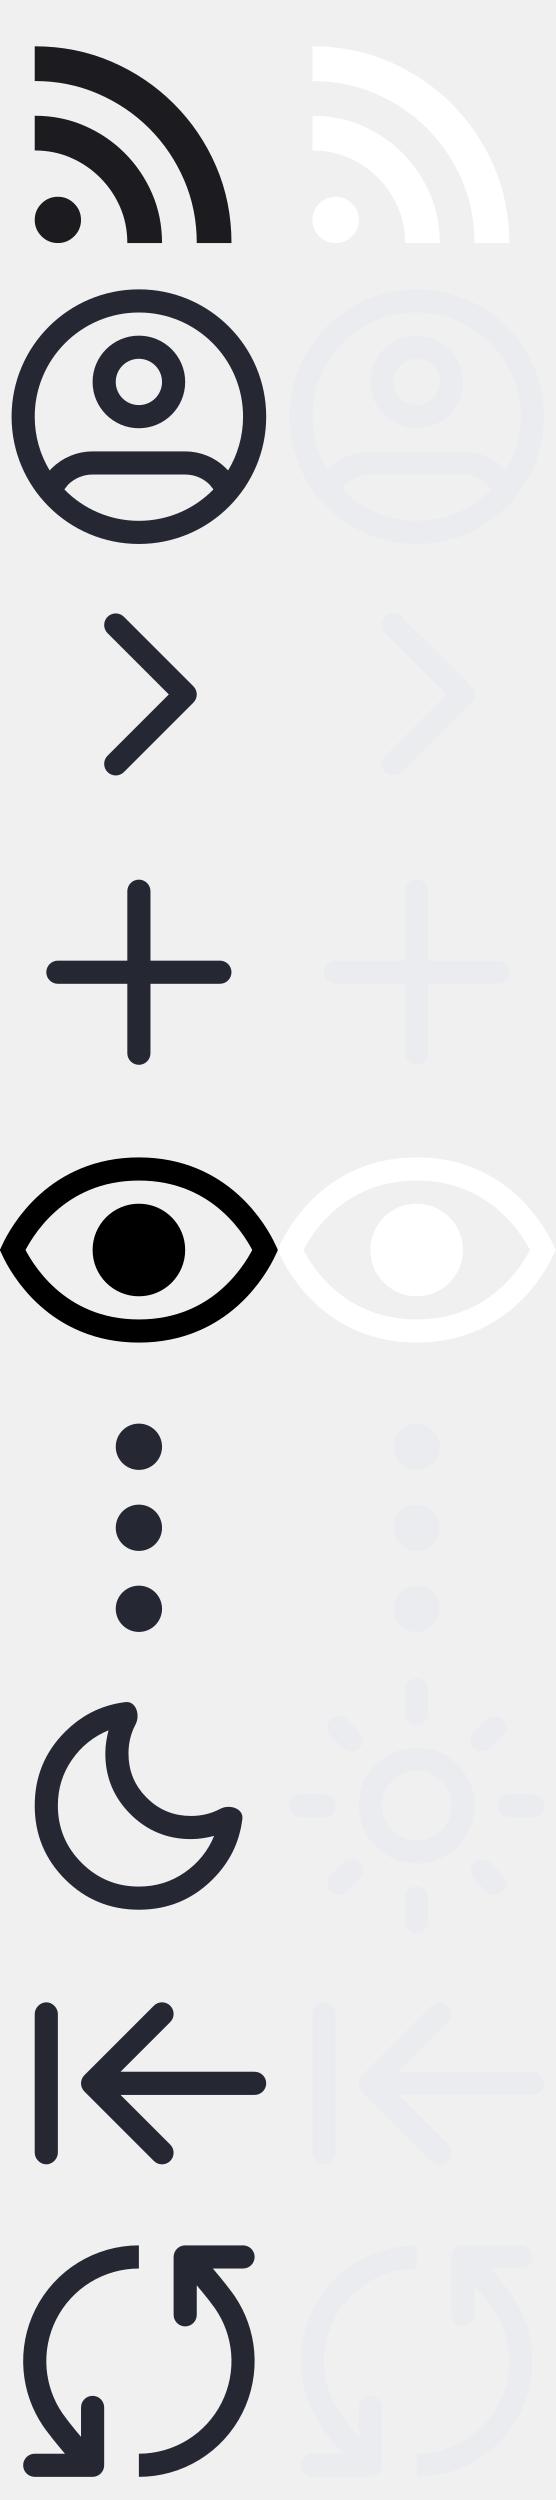
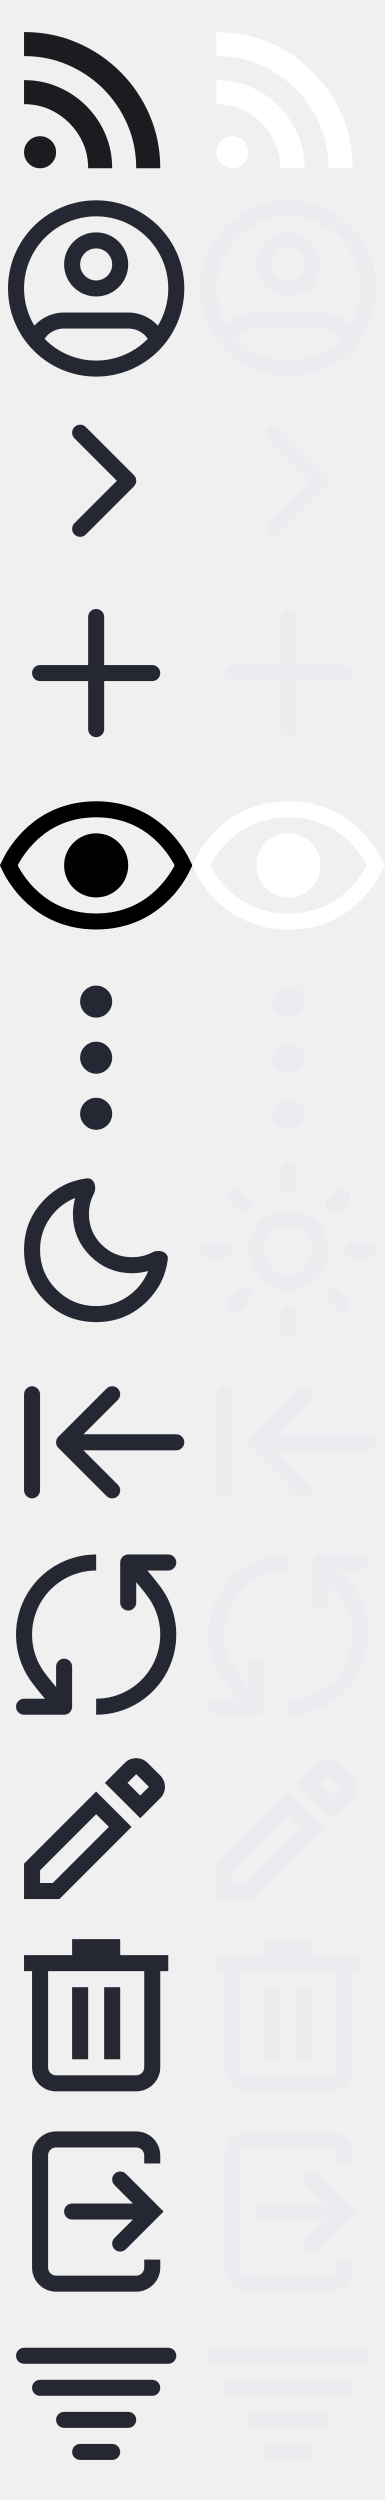
- <svg xmlns="http://www.w3.org/2000/svg" width="48" height="216" viewBox="0 0 48 216" fill="none">
+ <svg xmlns="http://www.w3.org/2000/svg" width="48" height="312" viewBox="0 0 48 312" fill="none">
  <mask id="mask0_1_1962" style="mask-type:alpha" maskUnits="userSpaceOnUse" x="0" y="0" width="24" height="24">
    <rect width="24" height="24" fill="#D9D9D9" />
  </mask>
  <g mask="url(#mask0_1_1962)">
    <path d="M5 21C4.45 21 3.979 20.804 3.587 20.413C3.196 20.021 3 19.55 3 19C3 18.45 3.196 17.979 3.587 17.587C3.979 17.196 4.45 17 5 17C5.55 17 6.021 17.196 6.412 17.587C6.804 17.979 7 18.45 7 19C7 19.55 6.804 20.021 6.412 20.413C6.021 20.804 5.55 21 5 21ZM17 21C17 19.05 16.633 17.229 15.9 15.537C15.167 13.846 14.167 12.367 12.9 11.1C11.633 9.833 10.154 8.833 8.463 8.1C6.771 7.367 4.95 7 3 7V4C5.367 4 7.575 4.442 9.625 5.325C11.675 6.208 13.475 7.425 15.025 8.975C16.575 10.525 17.792 12.325 18.675 14.375C19.558 16.425 20 18.633 20 21H17ZM11 21C11 19.883 10.792 18.846 10.375 17.887C9.958 16.929 9.383 16.083 8.65 15.35C7.917 14.617 7.071 14.042 6.112 13.625C5.154 13.208 4.117 13 3 13V10C4.533 10 5.963 10.287 7.287 10.863C8.613 11.438 9.775 12.225 10.775 13.225C11.775 14.225 12.562 15.387 13.137 16.712C13.713 18.038 14 19.467 14 21H11Z" fill="#1C1B1F" />
  </g>
  <g transform="translate(24,0)">
    <mask id="mask0_1_2985" style="mask-type:alpha" maskUnits="userSpaceOnUse" x="0" y="0" width="24" height="24">
      <rect width="24" height="24" fill="#D9D9D9" />
    </mask>
    <g mask="url(#mask0_1_2985)">
      <path d="M5 21C4.45 21 3.979 20.804 3.587 20.413C3.196 20.021 3 19.55 3 19C3 18.45 3.196 17.979 3.587 17.587C3.979 17.196 4.45 17 5 17C5.55 17 6.021 17.196 6.412 17.587C6.804 17.979 7 18.45 7 19C7 19.55 6.804 20.021 6.412 20.413C6.021 20.804 5.55 21 5 21ZM17 21C17 19.05 16.633 17.229 15.9 15.537C15.167 13.846 14.167 12.367 12.9 11.1C11.633 9.833 10.154 8.833 8.463 8.1C6.771 7.367 4.95 7 3 7V4C5.367 4 7.575 4.442 9.625 5.325C11.675 6.208 13.475 7.425 15.025 8.975C16.575 10.525 17.792 12.325 18.675 14.375C19.558 16.425 20 18.633 20 21H17ZM11 21C11 19.883 10.792 18.846 10.375 17.887C9.958 16.929 9.383 16.083 8.65 15.35C7.917 14.617 7.071 14.042 6.112 13.625C5.154 13.208 4.117 13 3 13V10C4.533 10 5.963 10.287 7.287 10.863C8.613 11.438 9.775 12.225 10.775 13.225C11.775 14.225 12.562 15.387 13.137 16.712C13.713 18.038 14 19.467 14 21H11Z" fill="white" />
    </g>
  </g>
  <g transform="translate(0,24)">
    <path fill-rule="evenodd" clip-rule="evenodd" d="M12 3C7.029 3 3 7.029 3 12C3 13.701 3.472 15.292 4.292 16.649L4.464 16.465C5.402 15.527 6.674 15 8 15H16C17.326 15 18.598 15.527 19.535 16.465L19.708 16.649C20.528 15.292 21 13.701 21 12C21 7.029 16.971 3 12 3ZM18.441 18.286L18.121 17.879C17.559 17.316 16.796 17 16 17H8C7.204 17 6.441 17.316 5.879 17.879L5.559 18.286C7.194 19.96 9.475 21 12 21C14.525 21 16.806 19.96 18.441 18.286ZM1 12C1 5.925 5.925 1 12 1C18.075 1 23 5.925 23 12C23 18.075 18.075 23 12 23C5.925 23 1 18.075 1 12ZM12 11C13.105 11 14 10.105 14 9C14 7.895 13.105 7 12 7C10.895 7 10 7.895 10 9C10 10.105 10.895 11 12 11ZM12 13C14.209 13 16 11.209 16 9C16 6.791 14.209 5 12 5C9.791 5 8 6.791 8 9C8 11.209 9.791 13 12 13Z" fill="#252733" />
  </g>
  <g transform="translate(24,24)">
    <path fill-rule="evenodd" clip-rule="evenodd" d="M12 3C7.029 3 3 7.029 3 12C3 13.701 3.472 15.292 4.292 16.649L4.464 16.465C5.402 15.527 6.674 15 8 15H16C17.326 15 18.598 15.527 19.535 16.465L19.708 16.649C20.528 15.292 21 13.701 21 12C21 7.029 16.971 3 12 3ZM18.441 18.286L18.121 17.879C17.559 17.316 16.796 17 16 17H8C7.204 17 6.441 17.316 5.879 17.879L5.559 18.286C7.194 19.96 9.475 21 12 21C14.525 21 16.806 19.96 18.441 18.286ZM1 12C1 5.925 5.925 1 12 1C18.075 1 23 5.925 23 12C23 18.075 18.075 23 12 23C5.925 23 1 18.075 1 12ZM12 11C13.105 11 14 10.105 14 9C14 7.895 13.105 7 12 7C10.895 7 10 7.895 10 9C10 10.105 10.895 11 12 11ZM12 13C14.209 13 16 11.209 16 9C16 6.791 14.209 5 12 5C9.791 5 8 6.791 8 9C8 11.209 9.791 13 12 13Z" fill="#EBECF0" />
  </g>
  <g transform="translate(0,48)">
    <path fill-rule="evenodd" clip-rule="evenodd" d="M9.293 18.707C8.902 18.317 8.902 17.683 9.293 17.293L14.586 12L9.293 6.707C8.902 6.317 8.902 5.683 9.293 5.293C9.683 4.902 10.317 4.902 10.707 5.293L16.707 11.293C17.098 11.683 17.098 12.317 16.707 12.707L10.707 18.707C10.317 19.098 9.683 19.098 9.293 18.707Z" fill="#252733" />
  </g>
  <g transform="translate(24,48)">
    <path fill-rule="evenodd" clip-rule="evenodd" d="M9.293 18.707C8.902 18.317 8.902 17.683 9.293 17.293L14.586 12L9.293 6.707C8.902 6.317 8.902 5.683 9.293 5.293C9.683 4.902 10.317 4.902 10.707 5.293L16.707 11.293C17.098 11.683 17.098 12.317 16.707 12.707L10.707 18.707C10.317 19.098 9.683 19.098 9.293 18.707Z" fill="#EBECF0" />
  </g>
  <g transform="translate(0,72)">
    <path fill-rule="evenodd" clip-rule="evenodd" d="M13 5C13 4.448 12.552 4 12 4C11.448 4 11 4.448 11 5V11H5C4.448 11 4 11.448 4 12C4 12.552 4.448 13 5 13H11V19C11 19.552 11.448 20 12 20C12.552 20 13 19.552 13 19V13H19C19.552 13 20 12.552 20 12C20 11.448 19.552 11 19 11H13V5Z" fill="#252733" />
  </g>
  <g transform="translate(24,72)">
    <path fill-rule="evenodd" clip-rule="evenodd" d="M13 5C13 4.448 12.552 4 12 4C11.448 4 11 4.448 11 5V11H5C4.448 11 4 11.448 4 12C4 12.552 4.448 13 5 13H11V19C11 19.552 11.448 20 12 20C12.552 20 13 19.552 13 19V13H19C19.552 13 20 12.552 20 12C20 11.448 19.552 11 19 11H13V5Z" fill="#EBECF0" />
  </g>
  <g transform="translate(0,96)">
    <path d="M12 5C19.141 5 22.19 10.451 22.911 12C22.19 13.549 19.141 19 12 19C4.859 19 1.81 13.549 1.089 12C1.81 10.451 4.859 5 12 5Z" stroke="black" stroke-width="2" />
    <circle cx="12" cy="12" r="4" fill="black" />
  </g>
  <g transform="translate(24,96)">
    <path d="M12 5C19.141 5 22.19 10.451 22.911 12C22.19 13.549 19.141 19 12 19C4.859 19 1.81 13.549 1.089 12C1.81 10.451 4.859 5 12 5Z" stroke="white" stroke-width="2" />
    <circle cx="12" cy="12" r="4" fill="white" />
  </g>
  <g transform="translate(0,120)">
    <path d="M14 5C14 3.895 13.105 3 12 3C10.895 3 10 3.895 10 5C10 6.105 10.895 7 12 7C13.105 7 14 6.105 14 5Z" fill="#252733" />
    <path d="M12 10C13.105 10 14 10.895 14 12C14 13.105 13.105 14 12 14C10.895 14 10 13.105 10 12C10 10.895 10.895 10 12 10Z" fill="#252733" />
    <path d="M12 17C13.105 17 14 17.895 14 19C14 20.105 13.105 21 12 21C10.895 21 10 20.105 10 19C10 17.895 10.895 17 12 17Z" fill="#252733" />
  </g>
  <g transform="translate(24,120)">
    <path d="M14 5C14 3.895 13.105 3 12 3C10.895 3 10 3.895 10 5C10 6.105 10.895 7 12 7C13.105 7 14 6.105 14 5Z" fill="#EBECF0" />
    <path d="M12 10C13.105 10 14 10.895 14 12C14 13.105 13.105 14 12 14C10.895 14 10 13.105 10 12C10 10.895 10.895 10 12 10Z" fill="#EBECF0" />
    <path d="M12 17C13.105 17 14 17.895 14 19C14 20.105 13.105 21 12 21C10.895 21 10 20.105 10 19C10 17.895 10.895 17 12 17Z" fill="#EBECF0" />
  </g>
  <g transform="translate(0,144)">
    <path d="M12 21C9.5 21 7.375 20.125 5.625 18.375C3.875 16.625 3 14.499 3 11.999C3 9.5 3.875 7.375 5.625 5.625C6.295 4.955 7.02 4.413 7.799 4C8.738 3.502 9.775 3.189 10.836 3.061C11.746 2.95 12.14 4.176 11.713 4.987C11.304 5.762 11.1 6.6 11.1 7.5C11.1 9 11.625 10.274 12.675 11.325C13.725 12.374 15 12.899 16.5 12.899C17.417 12.899 18.258 12.695 19.025 12.287C19.831 11.858 21.049 12.247 20.94 13.154C20.822 14.143 20.543 15.113 20.103 15.999C19.678 16.856 19.102 17.648 18.375 18.375C16.625 20.125 14.5 21 12 21ZM12 19C13.467 19 14.783 18.595 15.95 17.787C17.117 16.979 17.967 15.925 18.5 14.624C18.167 14.708 17.833 14.774 17.5 14.825C17.167 14.874 16.833 14.899 16.5 14.899C14.45 14.899 12.704 14.179 11.262 12.737C9.821 11.295 9.1 9.55 9.1 7.5C9.1 7.166 9.125 6.833 9.175 6.5C9.225 6.166 9.292 5.833 9.375 5.5C8.075 6.033 7.021 6.883 6.213 8.05C5.404 9.216 5 10.533 5 11.999C5 13.933 5.683 15.583 7.05 16.95C8.417 18.316 10.067 19 12 19Z" fill="#252733" />
  </g>
  <g transform="translate(24,144)">
    <path d="M12 15C12.833 15 13.542 14.708 14.125 14.125C14.708 13.542 15 12.833 15 12C15 11.167 14.708 10.458 14.125 9.875C13.542 9.292 12.833 9 12 9C11.167 9 10.458 9.292 9.875 9.875C9.292 10.458 9 11.167 9 12C9 12.833 9.292 13.542 9.875 14.125C10.458 14.708 11.167 15 12 15ZM12 17C10.617 17 9.438 16.512 8.463 15.537C7.487 14.562 7 13.383 7 12C7 10.617 7.487 9.438 8.463 8.463C9.438 7.487 10.617 7 12 7C13.383 7 14.562 7.487 15.537 8.463C16.512 9.438 17 10.617 17 12C17 13.383 16.512 14.562 15.537 15.537C14.562 16.512 13.383 17 12 17ZM2 13C1.717 13 1.479 12.904 1.288 12.713C1.096 12.521 1 12.283 1 12C1 11.717 1.096 11.479 1.288 11.287C1.479 11.096 1.717 11 2 11H4C4.283 11 4.521 11.096 4.713 11.287C4.904 11.479 5 11.717 5 12C5 12.283 4.904 12.521 4.713 12.713C4.521 12.904 4.283 13 4 13H2ZM20 13C19.717 13 19.479 12.904 19.288 12.713C19.096 12.521 19 12.283 19 12C19 11.717 19.096 11.479 19.288 11.287C19.479 11.096 19.717 11 20 11H22C22.283 11 22.521 11.096 22.712 11.287C22.904 11.479 23 11.717 23 12C23 12.283 22.904 12.521 22.712 12.713C22.521 12.904 22.283 13 22 13H20ZM12 5C11.717 5 11.479 4.904 11.287 4.713C11.096 4.521 11 4.283 11 4V2C11 1.717 11.096 1.479 11.287 1.288C11.479 1.096 11.717 1 12 1C12.283 1 12.521 1.096 12.713 1.288C12.904 1.479 13 1.717 13 2V4C13 4.283 12.904 4.521 12.713 4.713C12.521 4.904 12.283 5 12 5ZM12 23C11.717 23 11.479 22.904 11.287 22.712C11.096 22.521 11 22.283 11 22V20C11 19.717 11.096 19.479 11.287 19.288C11.479 19.096 11.717 19 12 19C12.283 19 12.521 19.096 12.713 19.288C12.904 19.479 13 19.717 13 20V22C13 22.283 12.904 22.521 12.713 22.712C12.521 22.904 12.283 23 12 23ZM5.65 7.05L4.575 6C4.375 5.817 4.279 5.583 4.287 5.3C4.296 5.017 4.392 4.775 4.575 4.575C4.775 4.375 5.017 4.275 5.3 4.275C5.583 4.275 5.817 4.375 6 4.575L7.05 5.65C7.233 5.85 7.325 6.083 7.325 6.35C7.325 6.617 7.233 6.85 7.05 7.05C6.867 7.25 6.638 7.346 6.362 7.338C6.088 7.329 5.85 7.233 5.65 7.05ZM18 19.425L16.95 18.35C16.767 18.15 16.675 17.913 16.675 17.637C16.675 17.363 16.767 17.133 16.95 16.95C17.133 16.75 17.363 16.654 17.637 16.663C17.913 16.671 18.15 16.767 18.35 16.95L19.425 18C19.625 18.183 19.721 18.417 19.712 18.7C19.704 18.983 19.608 19.225 19.425 19.425C19.225 19.625 18.983 19.725 18.7 19.725C18.417 19.725 18.183 19.625 18 19.425ZM16.95 7.05C16.75 6.867 16.654 6.638 16.663 6.362C16.671 6.088 16.767 5.85 16.95 5.65L18 4.575C18.183 4.375 18.417 4.279 18.7 4.287C18.983 4.296 19.225 4.392 19.425 4.575C19.625 4.775 19.725 5.017 19.725 5.3C19.725 5.583 19.625 5.817 19.425 6L18.35 7.05C18.15 7.233 17.917 7.325 17.65 7.325C17.383 7.325 17.15 7.233 16.95 7.05ZM4.575 19.425C4.375 19.225 4.275 18.983 4.275 18.7C4.275 18.417 4.375 18.183 4.575 18L5.65 16.95C5.85 16.767 6.088 16.675 6.362 16.675C6.638 16.675 6.867 16.767 7.05 16.95C7.25 17.133 7.346 17.363 7.338 17.637C7.329 17.913 7.233 18.15 7.05 18.35L6 19.425C5.817 19.625 5.583 19.721 5.3 19.712C5.017 19.704 4.775 19.608 4.575 19.425Z" fill="#EBECF0" />
  </g>
  <g transform="translate(0, 168)">
    <path fill-rule="evenodd" clip-rule="evenodd" d="M14.707 5.293C14.317 4.902 13.683 4.902 13.293 5.293L7.293 11.293C6.902 11.683 6.902 12.317 7.293 12.707L13.293 18.707C13.683 19.098 14.317 19.098 14.707 18.707C15.098 18.317 15.098 17.683 14.707 17.293L10.414 13H22C22.552 13 23 12.552 23 12C23 11.448 22.552 11 22 11H10.414L14.707 6.707C15.098 6.317 15.098 5.683 14.707 5.293ZM3 18C3 18.5 3.448 19 4 19C4.552 19 5 18.5 5 18V6C5 5.5 4.552 5 4 5C3.448 5 3 5.5 3 6V18Z" fill="#252733" />
  </g>
  <g transform="translate(24, 168)">
    <path fill-rule="evenodd" clip-rule="evenodd" d="M14.707 5.293C14.317 4.902 13.683 4.902 13.293 5.293L7.293 11.293C6.902 11.683 6.902 12.317 7.293 12.707L13.293 18.707C13.683 19.098 14.317 19.098 14.707 18.707C15.098 18.317 15.098 17.683 14.707 17.293L10.414 13H22C22.552 13 23 12.552 23 12C23 11.448 22.552 11 22 11H10.414L14.707 6.707C15.098 6.317 15.098 5.683 14.707 5.293ZM3 18C3 18.5 3.448 19 4 19C4.552 19 5 18.5 5 18V6C5 5.5 4.552 5 4 5C3.448 5 3 5.5 3 6V18Z" fill="#EBECF0" />
  </g>
  <g transform="translate(0, 192)">
    <path fill-rule="evenodd" clip-rule="evenodd" d="M12 2C10.148 2 8.333 2.514 6.756 3.485C5.179 4.456 3.903 5.846 3.07 7.5C2.236 9.154 1.879 11.006 2.036 12.851C2.181 14.54 2.751 16.161 3.691 17.564L3.69 17.565C3.716 17.603 3.743 17.642 3.771 17.681C3.833 17.772 3.897 17.861 3.963 17.95L3.964 17.95C4.292 18.395 4.674 18.873 4.993 19.261C5.202 19.516 5.389 19.739 5.524 19.898L5.611 20H3C2.448 20 2 20.448 2 21C2 21.552 2.448 22 3 22H8C8.552 22 9 21.552 9 21V16C9 15.448 8.552 15 8 15C7.448 15 7 15.448 7 16V18.546C6.876 18.399 6.715 18.207 6.538 17.992C6.16 17.532 5.727 16.986 5.413 16.539C4.625 15.397 4.148 14.067 4.029 12.681C3.903 11.205 4.189 9.723 4.856 8.4C5.522 7.077 6.543 5.965 7.805 5.188C9.066 4.411 10.518 4 12 4V2ZM20.23 6.32C20.167 6.228 20.101 6.137 20.035 6.046L20.034 6.047C19.706 5.602 19.325 5.126 19.007 4.739C18.798 4.484 18.611 4.261 18.476 4.102L18.389 4H21C21.552 4 22 3.552 22 3C22 2.448 21.552 2 21 2H16C15.448 2 15 2.448 15 3V8C15 8.552 15.448 9 16 9C16.552 9 17 8.552 17 8V5.454C17.124 5.601 17.285 5.793 17.462 6.008C17.84 6.468 18.274 7.015 18.588 7.462C19.375 8.603 19.852 9.932 19.971 11.316C20.097 12.793 19.811 14.275 19.145 15.598C18.479 16.922 17.458 18.034 16.196 18.811C14.934 19.588 13.482 20 12 20V22C13.852 22 15.668 21.486 17.245 20.514C18.822 19.543 20.098 18.152 20.931 16.498C21.764 14.844 22.122 12.991 21.963 11.145C21.819 9.458 21.248 7.838 20.309 6.436L20.31 6.435C20.284 6.397 20.258 6.359 20.23 6.32Z" fill="#252733" />
  </g>
  <g transform="translate(24, 192)">
    <path fill-rule="evenodd" clip-rule="evenodd" d="M12 2C10.148 2 8.333 2.514 6.756 3.485C5.179 4.456 3.903 5.846 3.07 7.5C2.236 9.154 1.879 11.006 2.036 12.851C2.181 14.54 2.751 16.161 3.691 17.564L3.69 17.565C3.716 17.603 3.743 17.642 3.771 17.681C3.833 17.772 3.897 17.861 3.963 17.95L3.964 17.95C4.292 18.395 4.674 18.873 4.993 19.261C5.202 19.516 5.389 19.739 5.524 19.898L5.611 20H3C2.448 20 2 20.448 2 21C2 21.552 2.448 22 3 22H8C8.552 22 9 21.552 9 21V16C9 15.448 8.552 15 8 15C7.448 15 7 15.448 7 16V18.546C6.876 18.399 6.715 18.207 6.538 17.992C6.16 17.532 5.727 16.986 5.413 16.539C4.625 15.397 4.148 14.067 4.029 12.681C3.903 11.205 4.189 9.723 4.856 8.4C5.522 7.077 6.543 5.965 7.805 5.188C9.066 4.411 10.518 4 12 4V2ZM20.23 6.32C20.167 6.228 20.101 6.137 20.035 6.046L20.034 6.047C19.706 5.602 19.325 5.126 19.007 4.739C18.798 4.484 18.611 4.261 18.476 4.102L18.389 4H21C21.552 4 22 3.552 22 3C22 2.448 21.552 2 21 2H16C15.448 2 15 2.448 15 3V8C15 8.552 15.448 9 16 9C16.552 9 17 8.552 17 8V5.454C17.124 5.601 17.285 5.793 17.462 6.008C17.84 6.468 18.274 7.015 18.588 7.462C19.375 8.603 19.852 9.932 19.971 11.316C20.097 12.793 19.811 14.275 19.145 15.598C18.479 16.922 17.458 18.034 16.196 18.811C14.934 19.588 13.482 20 12 20V22C13.852 22 15.668 21.486 17.245 20.514C18.822 19.543 20.098 18.152 20.931 16.498C21.764 14.844 22.122 12.991 21.963 11.145C21.819 9.458 21.248 7.838 20.309 6.436L20.31 6.435C20.284 6.397 20.258 6.359 20.23 6.32Z" fill="#EBECF0" />
  </g>
+   <g transform="translate(0, 216)">
+     <path fill-rule="evenodd" clip-rule="evenodd" d="M18.414 4C17.633 3.219 16.367 3.219 15.586 4L13.086 6.5L17.5 10.914L20 8.414C20.781 7.633 20.781 6.367 20 5.586L18.414 4ZM17.5 8.086L15.914 6.5L17 5.414L18.586 7L17.5 8.086ZM16.414 12L12 7.586L3 16.586V21H7.414L16.414 12ZM5 19V17.414L12 10.414L13.586 12L6.586 19H5Z" fill="#252733" />
+   </g>
+   <g transform="translate(24, 216)">
+     <path fill-rule="evenodd" clip-rule="evenodd" d="M18.414 4C17.633 3.219 16.367 3.219 15.586 4L13.086 6.5L17.5 10.914L20 8.414C20.781 7.633 20.781 6.367 20 5.586L18.414 4ZM17.5 8.086L15.914 6.5L17 5.414L18.586 7L17.5 8.086ZM16.414 12L12 7.586L3 16.586V21H7.414L16.414 12ZM5 19V17.414L12 10.414L13.586 12L6.586 19H5Z" fill="#EBECF0" />
+   </g>
+   <g transform="translate(0, 240)">
+     <path fill-rule="evenodd" clip-rule="evenodd" d="M9 4V2H15V4H20H21V6H20V18C20 19.657 18.657 21 17 21H7C5.343 21 4 19.657 4 18V6H3V4H4H9ZM6 6V18C6 18.552 6.448 19 7 19H17C17.552 19 18 18.552 18 18V6H6ZM9 8L9 17H11L11 8H9ZM13 17V8H15V17H13Z" fill="#252733" />
+   </g>
+   <g transform="translate(24, 240)">
+     <path fill-rule="evenodd" clip-rule="evenodd" d="M9 4V2H15V4H20H21V6H20V18C20 19.657 18.657 21 17 21H7C5.343 21 4 19.657 4 18V6H3V4H4H9ZM6 6V18C6 18.552 6.448 19 7 19H17C17.552 19 18 18.552 18 18V6H6ZM9 8L9 17H11L11 8H9ZM13 17V8H15V17H13Z" fill="#EBECF0" />
+   </g>
+   <g transform="translate(0, 264)">
+     <path fill-rule="evenodd" clip-rule="evenodd" d="M7 2C5.343 2 4 3.343 4 5V19C4 20.657 5.343 22 7 22H17C18.657 22 20 20.657 20 19V18H18V19C18 19.552 17.552 20 17 20H7C6.448 20 6 19.552 6 19V5C6 4.448 6.448 4 7 4H17C17.552 4 18 4.448 18 5V6H20V5C20 3.343 18.657 2 17 2H7ZM15.707 7.293C15.317 6.902 14.683 6.902 14.293 7.293C13.902 7.683 13.902 8.317 14.293 8.707L16.586 11H9C8.448 11 8 11.448 8 12C8 12.552 8.448 13 9 13H16.586L14.293 15.293C13.902 15.683 13.902 16.317 14.293 16.707C14.683 17.098 15.317 17.098 15.707 16.707L20.414 12L15.707 7.293Z" fill="#252733" />
+   </g>
+   <g transform="translate(24, 264)">
+     <path fill-rule="evenodd" clip-rule="evenodd" d="M7 2C5.343 2 4 3.343 4 5V19C4 20.657 5.343 22 7 22H17C18.657 22 20 20.657 20 19V18H18V19C18 19.552 17.552 20 17 20H7C6.448 20 6 19.552 6 19V5C6 4.448 6.448 4 7 4H17C17.552 4 18 4.448 18 5V6H20V5C20 3.343 18.657 2 17 2H7ZM15.707 7.293C15.317 6.902 14.683 6.902 14.293 7.293C13.902 7.683 13.902 8.317 14.293 8.707L16.586 11H9C8.448 11 8 11.448 8 12C8 12.552 8.448 13 9 13H16.586L14.293 15.293C13.902 15.683 13.902 16.317 14.293 16.707C14.683 17.098 15.317 17.098 15.707 16.707L20.414 12L15.707 7.293Z" fill="#EBECF0" />
+   </g>
+   <g transform="translate(0, 288)">
+     <path fill-rule="evenodd" clip-rule="evenodd" d="M2 6C2 5.448 2.448 5 3 5H21C21.552 5 22 5.448 22 6C22 6.552 21.552 7 21 7H3C2.448 7 2 6.552 2 6ZM5 9C4.448 9 4 9.448 4 10C4 10.552 4.448 11 5 11H19C19.552 11 20 10.552 20 10C20 9.448 19.552 9 19 9H5ZM8 13C7.448 13 7 13.448 7 14C7 14.552 7.448 15 8 15H16C16.552 15 17 14.552 17 14C17 13.448 16.552 13 16 13H8ZM10 17C9.448 17 9 17.448 9 18C9 18.552 9.448 19 10 19H14C14.552 19 15 18.552 15 18C15 17.448 14.552 17 14 17H10Z" fill="#252733" />
+   </g>
+   <g transform="translate(24, 288)">
+     <path fill-rule="evenodd" clip-rule="evenodd" d="M2 6C2 5.448 2.448 5 3 5H21C21.552 5 22 5.448 22 6C22 6.552 21.552 7 21 7H3C2.448 7 2 6.552 2 6ZM5 9C4.448 9 4 9.448 4 10C4 10.552 4.448 11 5 11H19C19.552 11 20 10.552 20 10C20 9.448 19.552 9 19 9H5ZM8 13C7.448 13 7 13.448 7 14C7 14.552 7.448 15 8 15H16C16.552 15 17 14.552 17 14C17 13.448 16.552 13 16 13H8ZM10 17C9.448 17 9 17.448 9 18C9 18.552 9.448 19 10 19H14C14.552 19 15 18.552 15 18C15 17.448 14.552 17 14 17H10Z" fill="#EBECF0" />
+   </g>
</svg>
